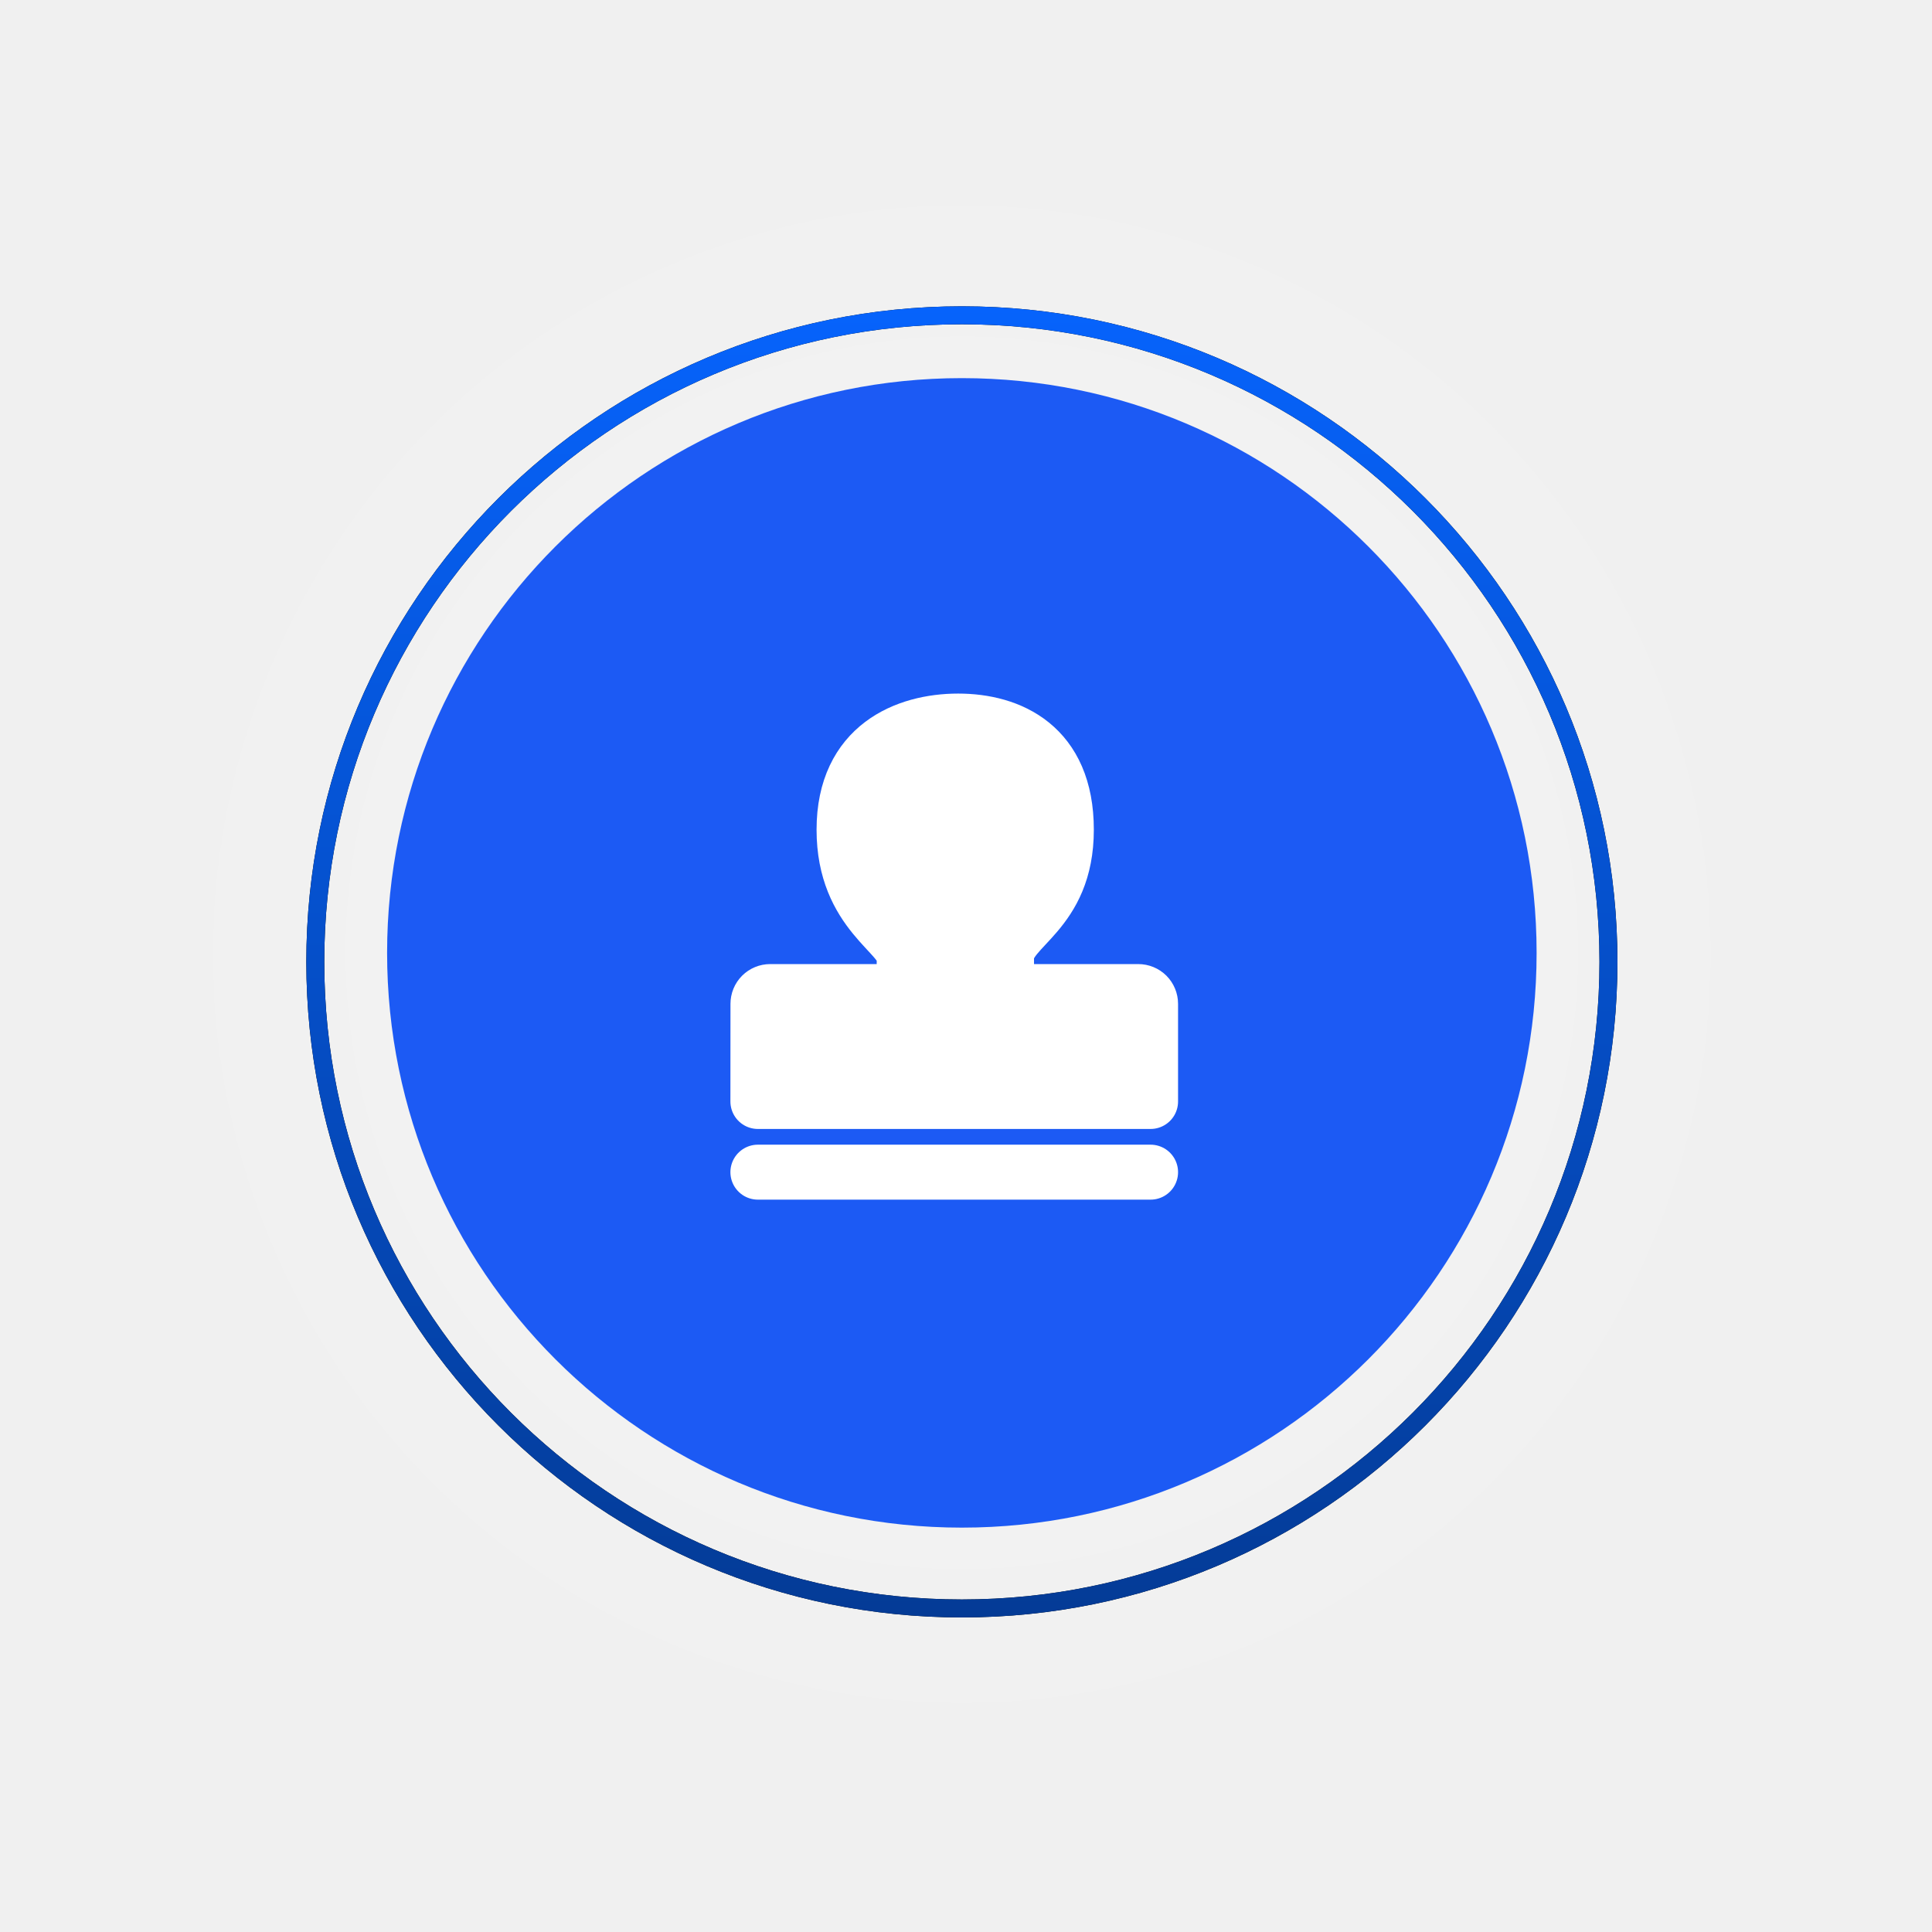
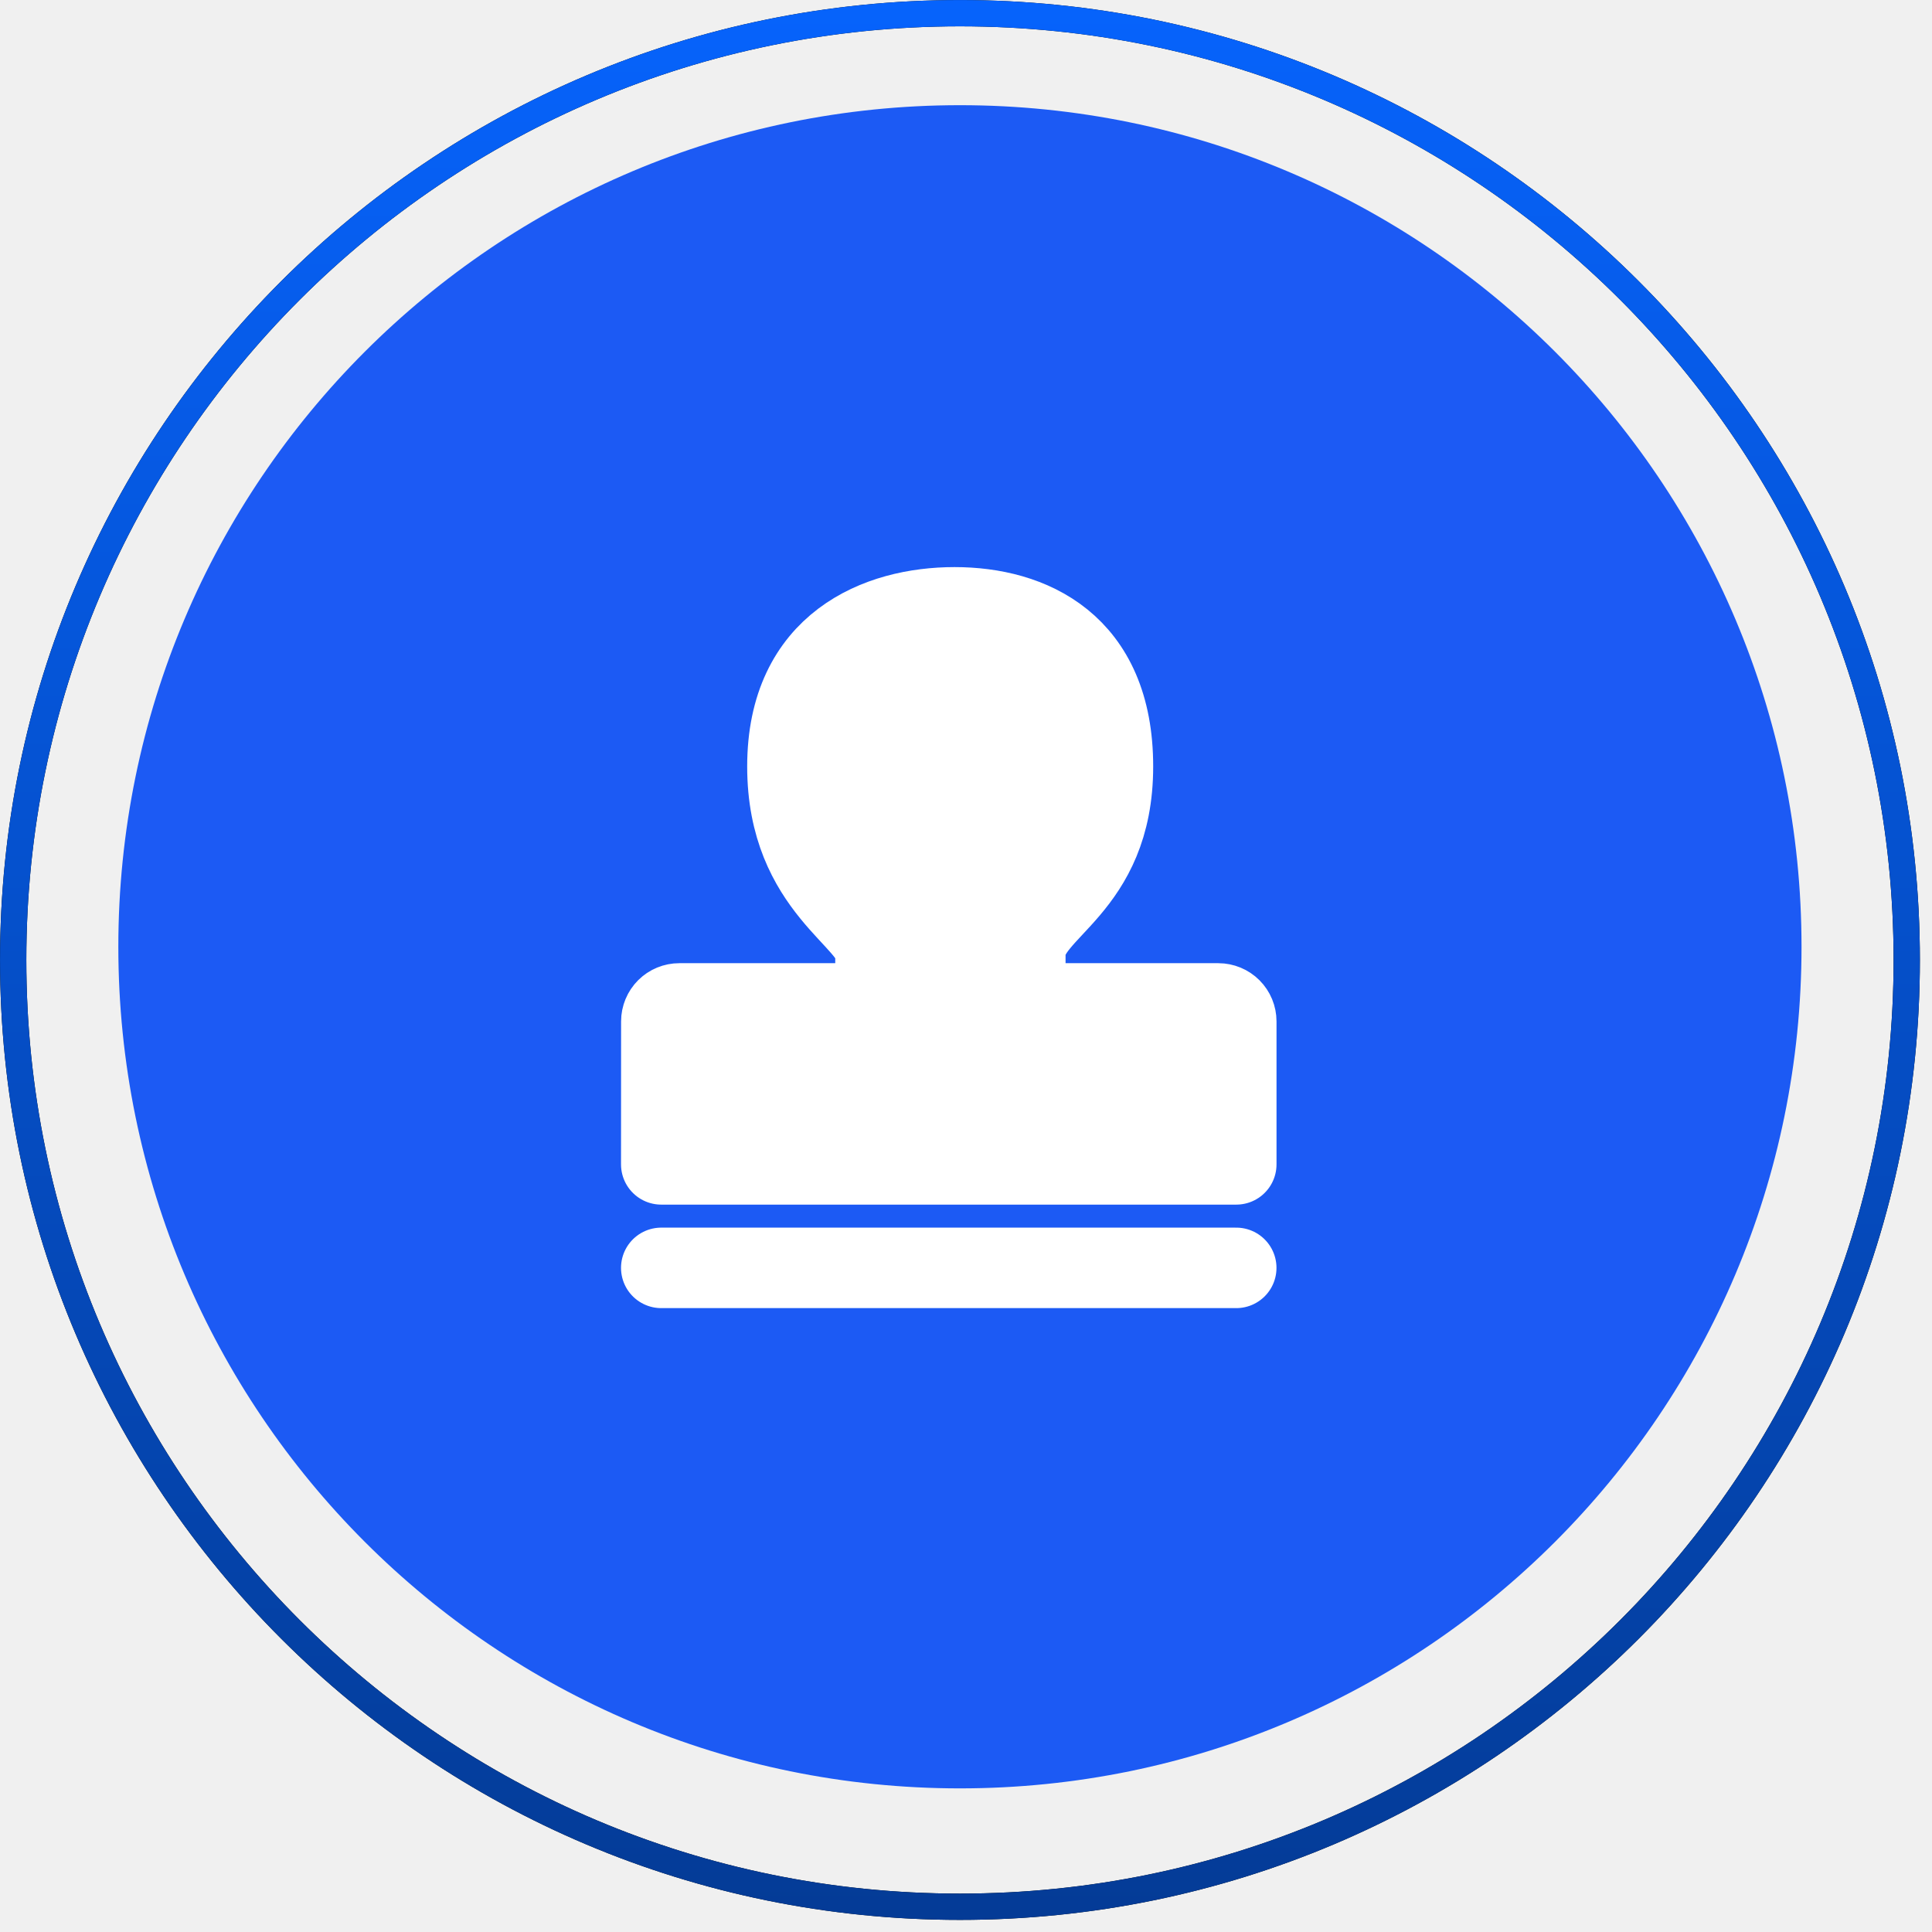
- <svg xmlns="http://www.w3.org/2000/svg" width="82" height="82" viewBox="0 0 82 82" fill="none">
-   <g filter="url(#filter0_d_770_2387)">
-     <circle cx="40.824" cy="40.443" r="24.394" fill="#1C5AF4" />
-     <g clip-path="url(#clip0_770_2387)">
-       <path d="M32.167 46.75L32.17 42.606C32.17 42.468 32.224 42.335 32.322 42.237C32.42 42.14 32.552 42.085 32.69 42.085H37.9C38.38 42.085 38.377 41.659 38.377 40.645C38.377 39.632 35.824 38.778 35.824 35.215C35.824 31.652 38.469 30.604 40.667 30.604C42.865 30.604 45.259 31.652 45.259 35.215C45.259 38.778 42.72 39.345 42.72 40.645C42.72 41.946 42.72 42.085 43.126 42.085H48.313C48.452 42.085 48.584 42.14 48.682 42.237C48.779 42.335 48.834 42.468 48.834 42.606V46.75H32.167Z" fill="white" stroke="white" stroke-width="2.333" stroke-linejoin="round" />
-       <path d="M32.167 49.75H48.834" stroke="white" stroke-width="2.333" stroke-linecap="round" stroke-linejoin="round" />
-     </g>
-     <circle cx="40.825" cy="40.825" r="27.443" stroke="black" stroke-width="0.762" />
-     <circle cx="40.825" cy="40.825" r="27.443" stroke="url(#paint0_linear_770_2387)" stroke-width="0.762" />
+ <svg xmlns="http://www.w3.org/2000/svg" width="56" height="56" viewBox="0 0 56 56" fill="none">
+   <circle cx="27.824" cy="27.443" r="24.394" fill="#1C5AF4" />
+   <g clip-path="url(#clip0_1_53)">
+     <path d="M19.167 33.75L19.169 29.606C19.169 29.468 19.224 29.335 19.322 29.237C19.419 29.14 19.552 29.085 19.69 29.085H24.899C25.38 29.085 25.377 28.659 25.377 27.645C25.377 26.632 22.824 25.778 22.824 22.215C22.824 18.652 25.469 17.604 27.667 17.604C29.865 17.604 32.259 18.652 32.259 22.215C32.259 25.778 29.719 26.345 29.719 27.645C29.719 28.946 29.719 29.085 30.125 29.085H35.313C35.451 29.085 35.584 29.14 35.681 29.237C35.779 29.335 35.834 29.468 35.834 29.606V33.75H19.167Z" fill="white" stroke="white" stroke-width="2.333" stroke-linejoin="round" />
+     <path d="M19.167 36.75H35.833" stroke="white" stroke-width="2.333" stroke-linecap="round" stroke-linejoin="round" />
  </g>
+   <circle cx="27.825" cy="27.825" r="27.443" stroke="black" stroke-width="0.762" />
+   <circle cx="27.825" cy="27.825" r="27.443" stroke="url(#paint0_linear_1_53)" stroke-width="0.762" />
  <defs>
-     <filter id="filter0_d_770_2387" x="0.422" y="0.422" width="80.805" height="80.805" filterUnits="userSpaceOnUse" color-interpolation-filters="sRGB">
-       <feFlood flood-opacity="0" result="BackgroundImageFix" />
-       <feColorMatrix in="SourceAlpha" type="matrix" values="0 0 0 0 0 0 0 0 0 0 0 0 0 0 0 0 0 0 127 0" result="hardAlpha" />
-       <feOffset />
-       <feGaussianBlur stdDeviation="6.289" />
-       <feComposite in2="hardAlpha" operator="out" />
-       <feColorMatrix type="matrix" values="0 0 0 0 1 0 0 0 0 1 0 0 0 0 1 0 0 0 0.25 0" />
-       <feBlend mode="normal" in2="BackgroundImageFix" result="effect1_dropShadow_770_2387" />
-       <feBlend mode="normal" in="SourceGraphic" in2="effect1_dropShadow_770_2387" result="shape" />
-     </filter>
-     <linearGradient id="paint0_linear_770_2387" x1="40.825" y1="13" x2="40.825" y2="68.649" gradientUnits="userSpaceOnUse">
+     <linearGradient id="paint0_linear_1_53" x1="27.825" y1="0" x2="27.825" y2="55.649" gradientUnits="userSpaceOnUse">
      <stop stop-color="#0663FC" />
      <stop offset="1" stop-color="#043B96" />
    </linearGradient>
-     <clipPath id="clip0_770_2387">
-       <rect width="24" height="24" fill="white" transform="translate(29 29)" />
+     <clipPath id="clip0_1_53">
+       <rect width="24" height="24" fill="white" transform="translate(16 16)" />
    </clipPath>
  </defs>
</svg>
